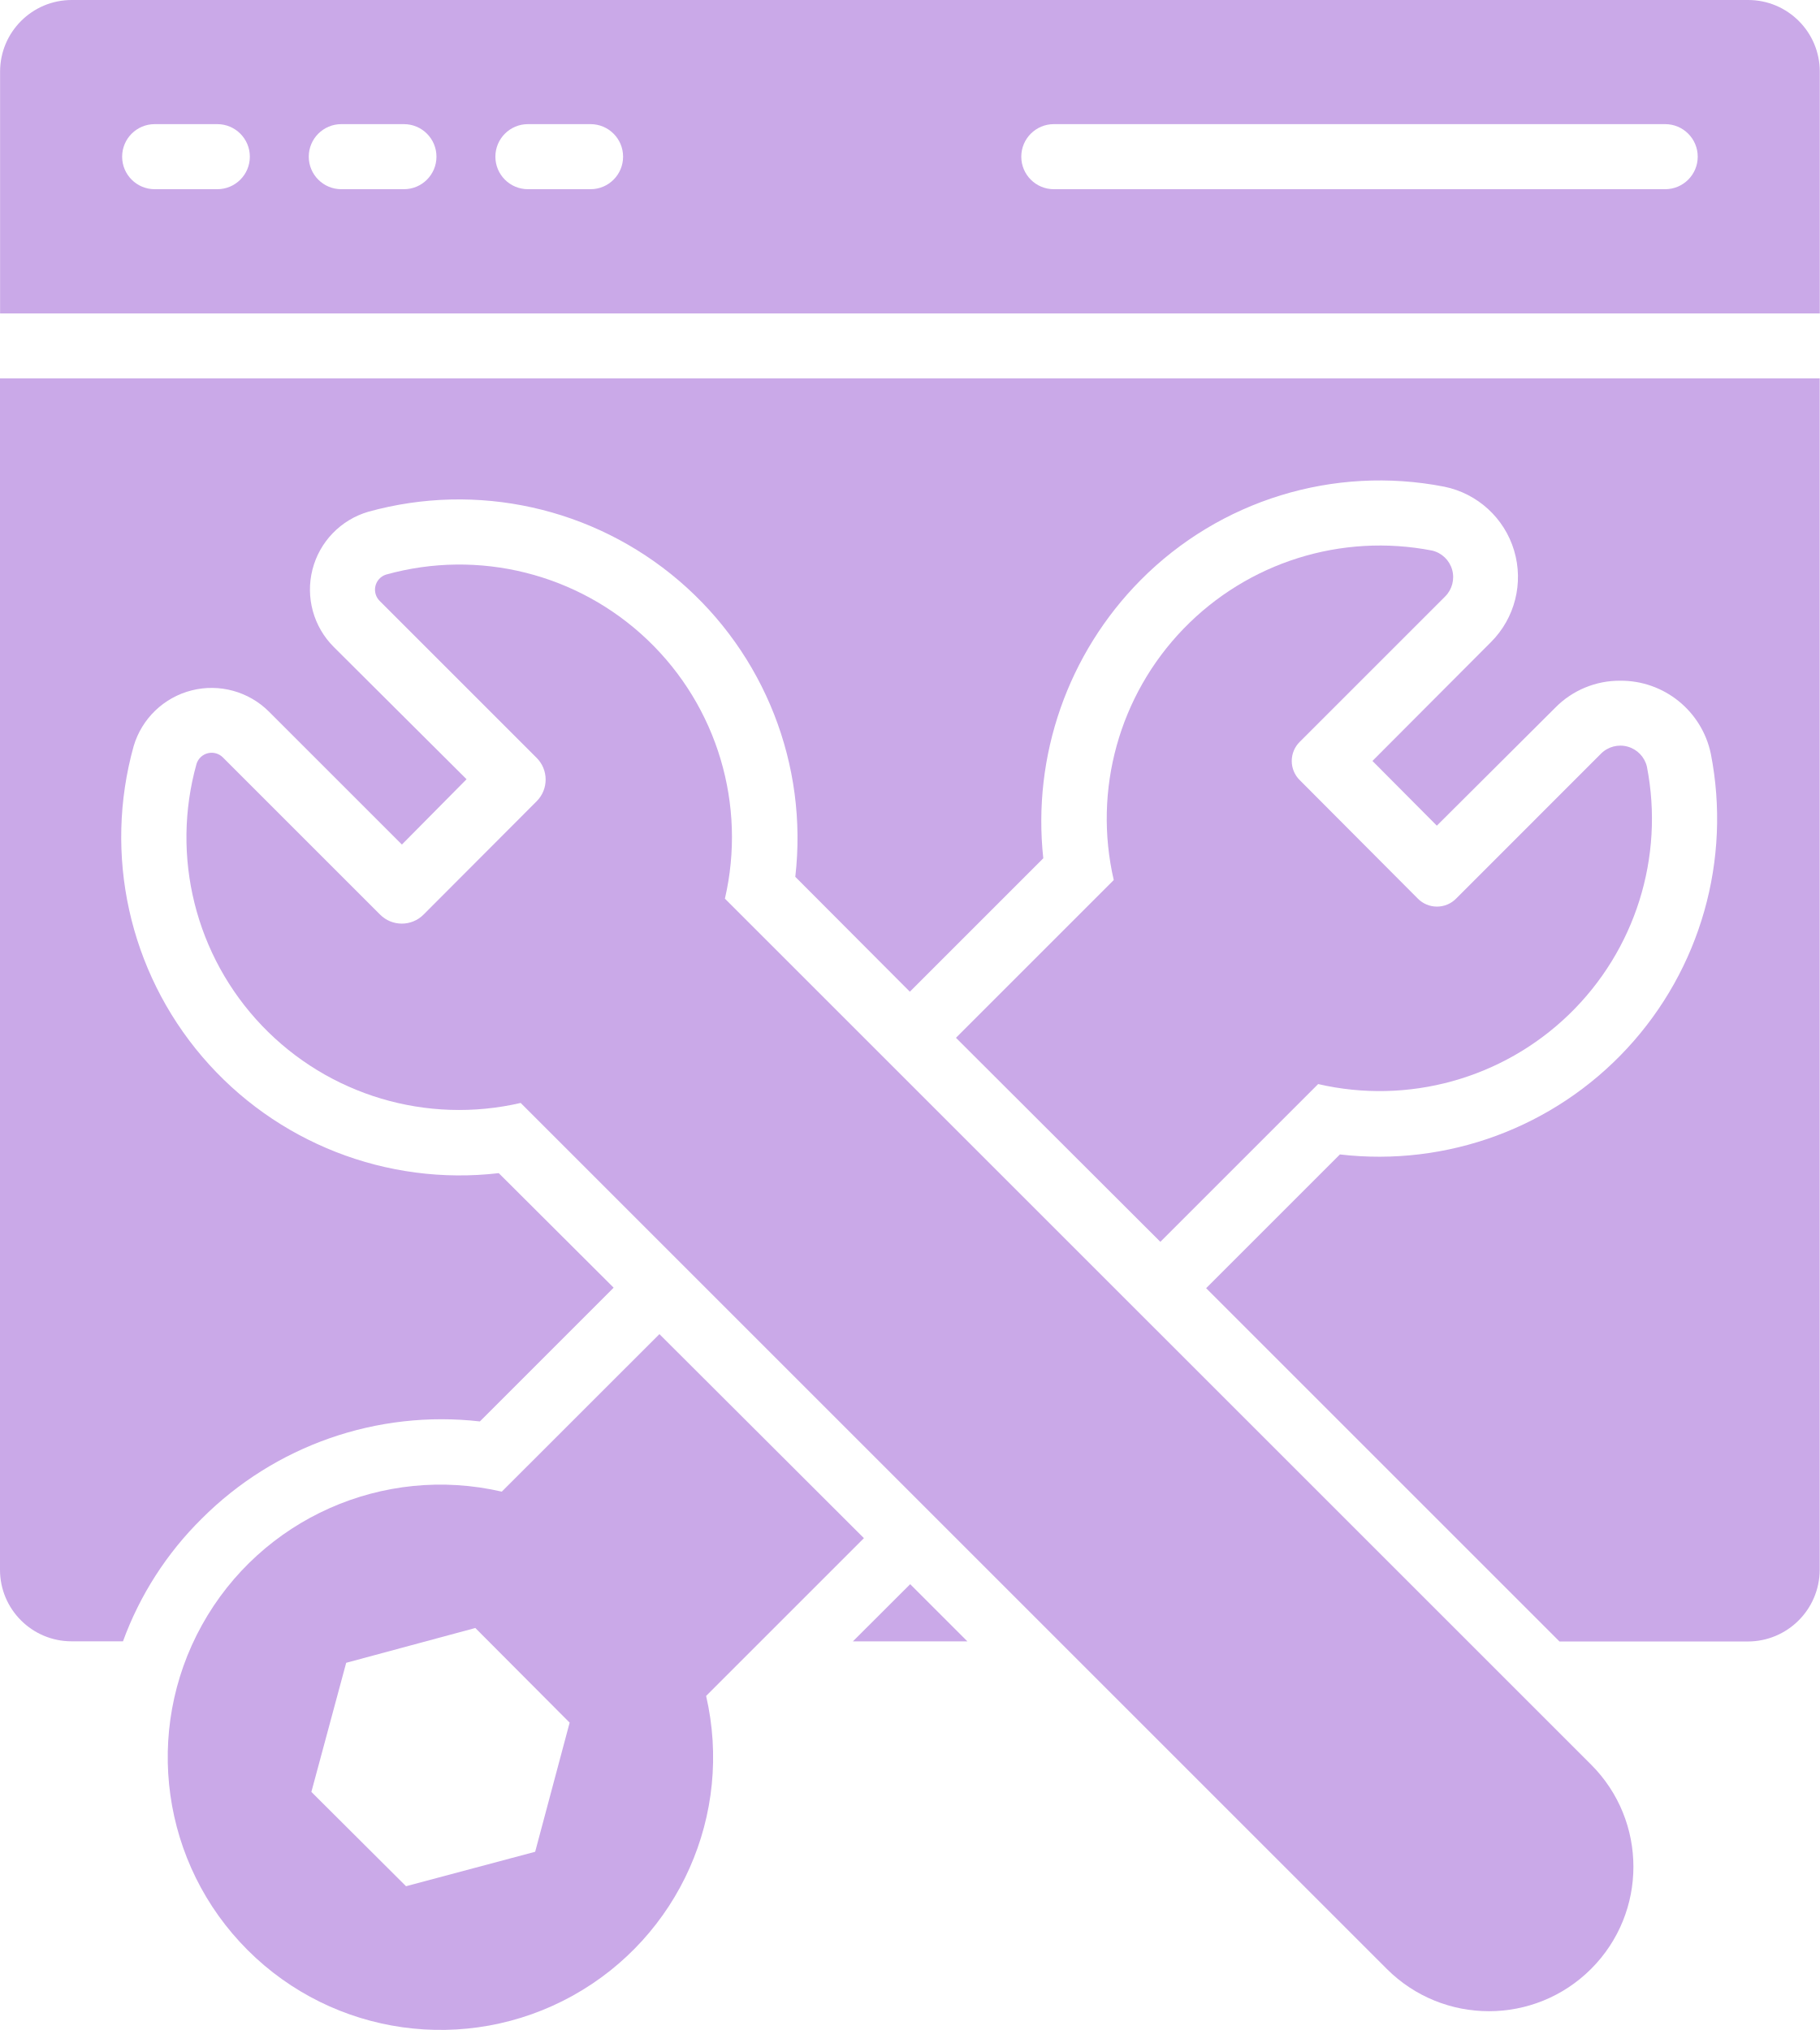
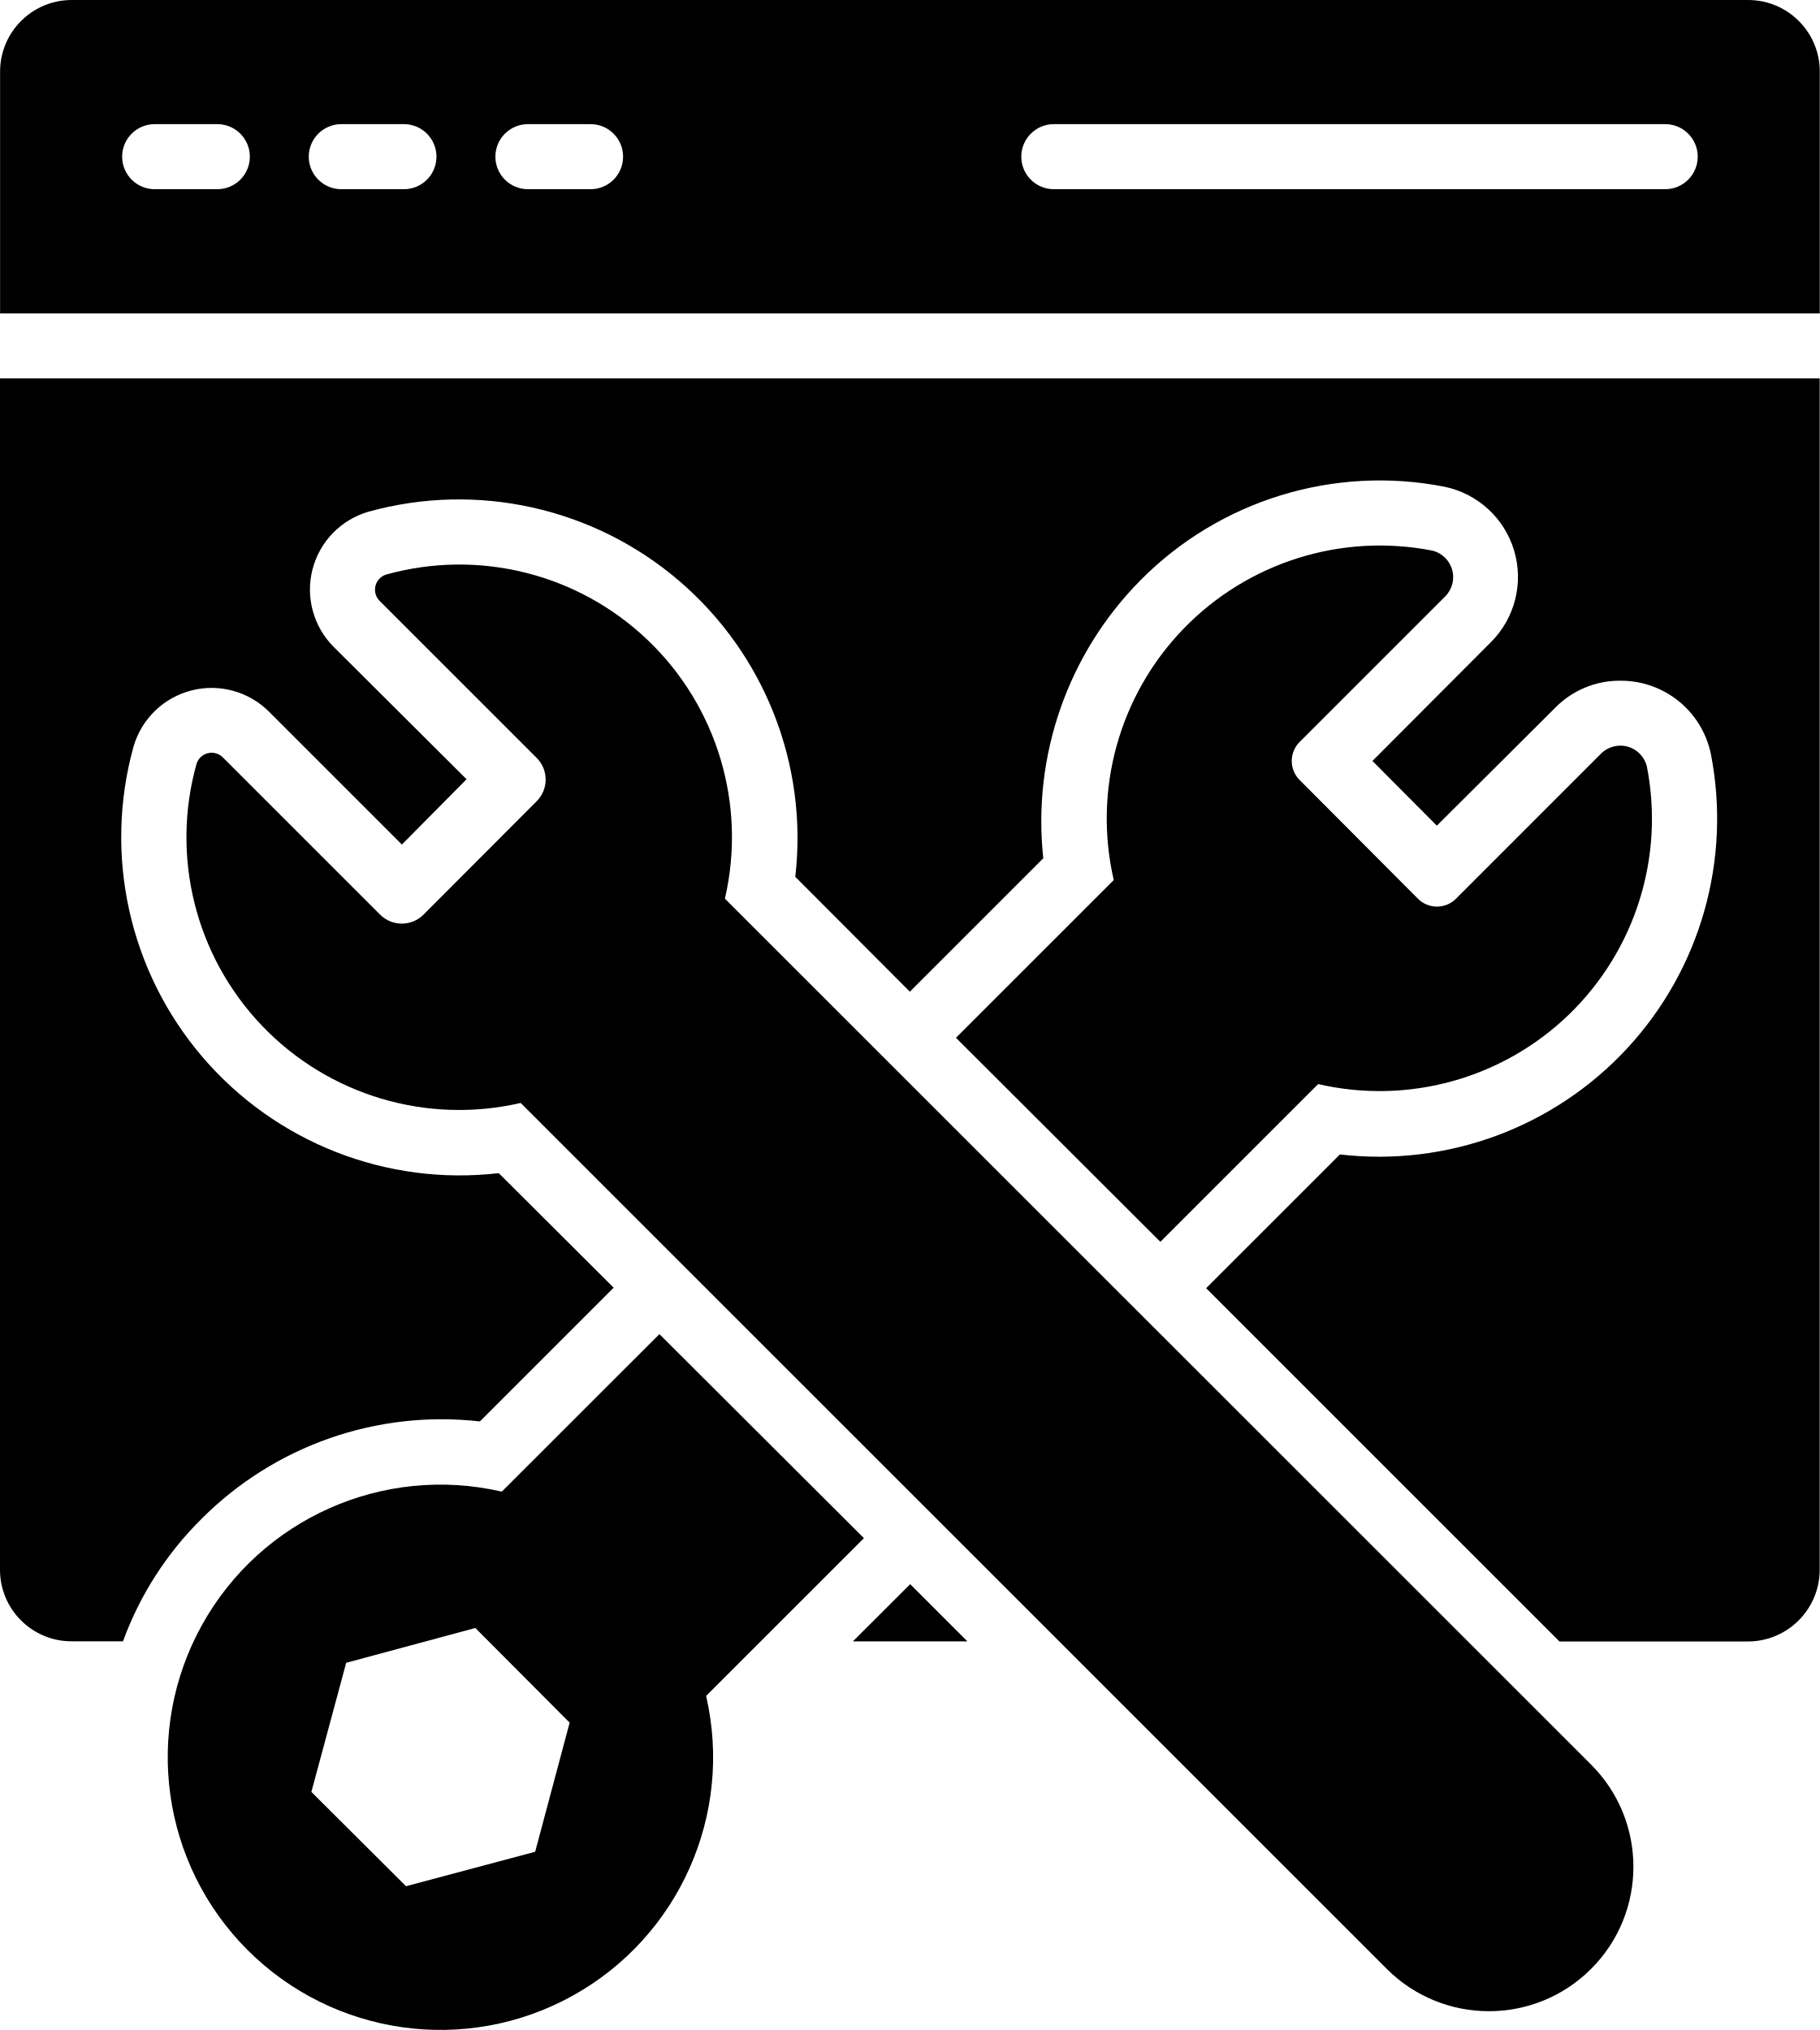
<svg xmlns="http://www.w3.org/2000/svg" width="21.59" height="24.087" viewBox="0 0 21.59 24.087">
  <g id="manutencao" transform="translate(-5.765 -2.5)">
-     <path id="Caminho_18" data-name="Caminho 18" d="M32.228,52.341h1.359l-.679-.679Z" transform="translate(-16.345 -30.365)" fill="#caa9e8" />
-     <path id="Caminho_19" data-name="Caminho 19" d="M5.765,14.244V28.38a.849.849,0,0,0,.849.849h.61a3.946,3.946,0,0,1,.934-1.455,4.019,4.019,0,0,1,3.3-1.154l1.587-1.587-1.363-1.359a4.015,4.015,0,0,1-4.331-5.068A.964.964,0,0,1,8.958,18.2l1.575,1.575L11.3,19,9.726,17.432a.962.962,0,0,1,.409-1.606A4.018,4.018,0,0,1,15.2,20.158l1.359,1.363,1.583-1.583a4.068,4.068,0,0,1,1.154-3.3A3.994,3.994,0,0,1,22.9,15.529a1.093,1.093,0,0,1,.552,1.845l-1.405,1.409.764.768,1.405-1.4a1.07,1.07,0,0,1,.772-.32,1.09,1.09,0,0,1,1.073.865,4.01,4.01,0,0,1-4.4,4.756l-1.587,1.587,4.192,4.192H26.5a.853.853,0,0,0,.853-.849V14.244Z" transform="translate(0 -7.254)" fill="#caa9e8" />
-     <path id="Caminho_20" data-name="Caminho 20" d="M27.354,3.35a.85.85,0,0,0-.85-.85H6.616a.85.85,0,0,0-.85.85V6.219H27.354V3.35ZM8.343,4.745H7.6a.386.386,0,1,1,0-.772h.743a.386.386,0,0,1,0,.772Zm2.214,0H9.814a.386.386,0,0,1,0-.772h.743a.386.386,0,0,1,0,.772Zm2.214,0h-.743a.386.386,0,1,1,0-.772h.743a.386.386,0,1,1,0,.772Zm12.75,0H18.267a.386.386,0,0,1,0-.772H25.52a.386.386,0,1,1,0,.772Z" transform="translate(0 0)" fill="#caa9e8" />
-     <path id="Caminho_21" data-name="Caminho 21" d="M19.226,46.321,16.8,43.9,14.93,45.769a3.235,3.235,0,1,0,2.424,2.424Zm-3.9,3.721-1.532.409-1.123-1.119.413-1.532,1.532-.413,1.119,1.123Z" transform="translate(-3.212 -25.57)" fill="#caa9e8" />
-     <path id="Caminho_22" data-name="Caminho 22" d="M37.853,27.693l1.872-1.872a3.231,3.231,0,0,0,3.9-3.767.324.324,0,0,0-.544-.154L41.362,23.62a.319.319,0,0,1-.455,0l-1.4-1.405a.319.319,0,0,1,0-.455l1.725-1.725a.324.324,0,0,0-.154-.544A3.24,3.24,0,0,0,37.3,23.4l-1.872,1.872Z" transform="translate(-18.322 -10.458)" fill="#caa9e8" />
-     <path id="Caminho_23" data-name="Caminho 23" d="M17.938,23.983a3.234,3.234,0,0,0-4.021-3.845.188.188,0,0,0-.074.313l1.862,1.862a.364.364,0,0,1,0,.514l-1.343,1.346a.364.364,0,0,1-.514,0l-1.865-1.865a.188.188,0,0,0-.313.074,3.235,3.235,0,0,0,3.845,4.025L25.79,36.682a1.714,1.714,0,0,0,2.424-2.424Z" transform="translate(-3.573 -10.82)" fill="#caa9e8" />
+     <path id="Caminho_18" data-name="Caminho 18" d="M32.228,52.341h1.359l-.679-.679Z" transform="translate(-16.345 -30.365)" fill="" />
+     <path id="Caminho_19" data-name="Caminho 19" d="M5.765,14.244V28.38a.849.849,0,0,0,.849.849h.61a3.946,3.946,0,0,1,.934-1.455,4.019,4.019,0,0,1,3.3-1.154l1.587-1.587-1.363-1.359a4.015,4.015,0,0,1-4.331-5.068A.964.964,0,0,1,8.958,18.2l1.575,1.575L11.3,19,9.726,17.432a.962.962,0,0,1,.409-1.606A4.018,4.018,0,0,1,15.2,20.158l1.359,1.363,1.583-1.583a4.068,4.068,0,0,1,1.154-3.3A3.994,3.994,0,0,1,22.9,15.529a1.093,1.093,0,0,1,.552,1.845l-1.405,1.409.764.768,1.405-1.4a1.07,1.07,0,0,1,.772-.32,1.09,1.09,0,0,1,1.073.865,4.01,4.01,0,0,1-4.4,4.756l-1.587,1.587,4.192,4.192H26.5a.853.853,0,0,0,.853-.849V14.244Z" transform="translate(0 -7.254)" fill="" />
+     <path id="Caminho_20" data-name="Caminho 20" d="M27.354,3.35a.85.85,0,0,0-.85-.85H6.616a.85.85,0,0,0-.85.85V6.219H27.354V3.35ZM8.343,4.745H7.6a.386.386,0,1,1,0-.772h.743a.386.386,0,0,1,0,.772Zm2.214,0H9.814a.386.386,0,0,1,0-.772h.743a.386.386,0,0,1,0,.772Zm2.214,0h-.743a.386.386,0,1,1,0-.772h.743a.386.386,0,1,1,0,.772Zm12.75,0H18.267a.386.386,0,0,1,0-.772H25.52a.386.386,0,1,1,0,.772Z" transform="translate(0 0)" fill="" />
+     <path id="Caminho_21" data-name="Caminho 21" d="M19.226,46.321,16.8,43.9,14.93,45.769a3.235,3.235,0,1,0,2.424,2.424Zm-3.9,3.721-1.532.409-1.123-1.119.413-1.532,1.532-.413,1.119,1.123Z" transform="translate(-3.212 -25.57)" fill="" />
+     <path id="Caminho_22" data-name="Caminho 22" d="M37.853,27.693l1.872-1.872a3.231,3.231,0,0,0,3.9-3.767.324.324,0,0,0-.544-.154L41.362,23.62a.319.319,0,0,1-.455,0l-1.4-1.405a.319.319,0,0,1,0-.455l1.725-1.725a.324.324,0,0,0-.154-.544A3.24,3.24,0,0,0,37.3,23.4l-1.872,1.872Z" transform="translate(-18.322 -10.458)" fill="" />
+     <path id="Caminho_23" data-name="Caminho 23" d="M17.938,23.983a3.234,3.234,0,0,0-4.021-3.845.188.188,0,0,0-.074.313l1.862,1.862a.364.364,0,0,1,0,.514l-1.343,1.346a.364.364,0,0,1-.514,0l-1.865-1.865a.188.188,0,0,0-.313.074,3.235,3.235,0,0,0,3.845,4.025L25.79,36.682a1.714,1.714,0,0,0,2.424-2.424Z" transform="translate(-3.573 -10.82)" fill="" />
  </g>
</svg>
